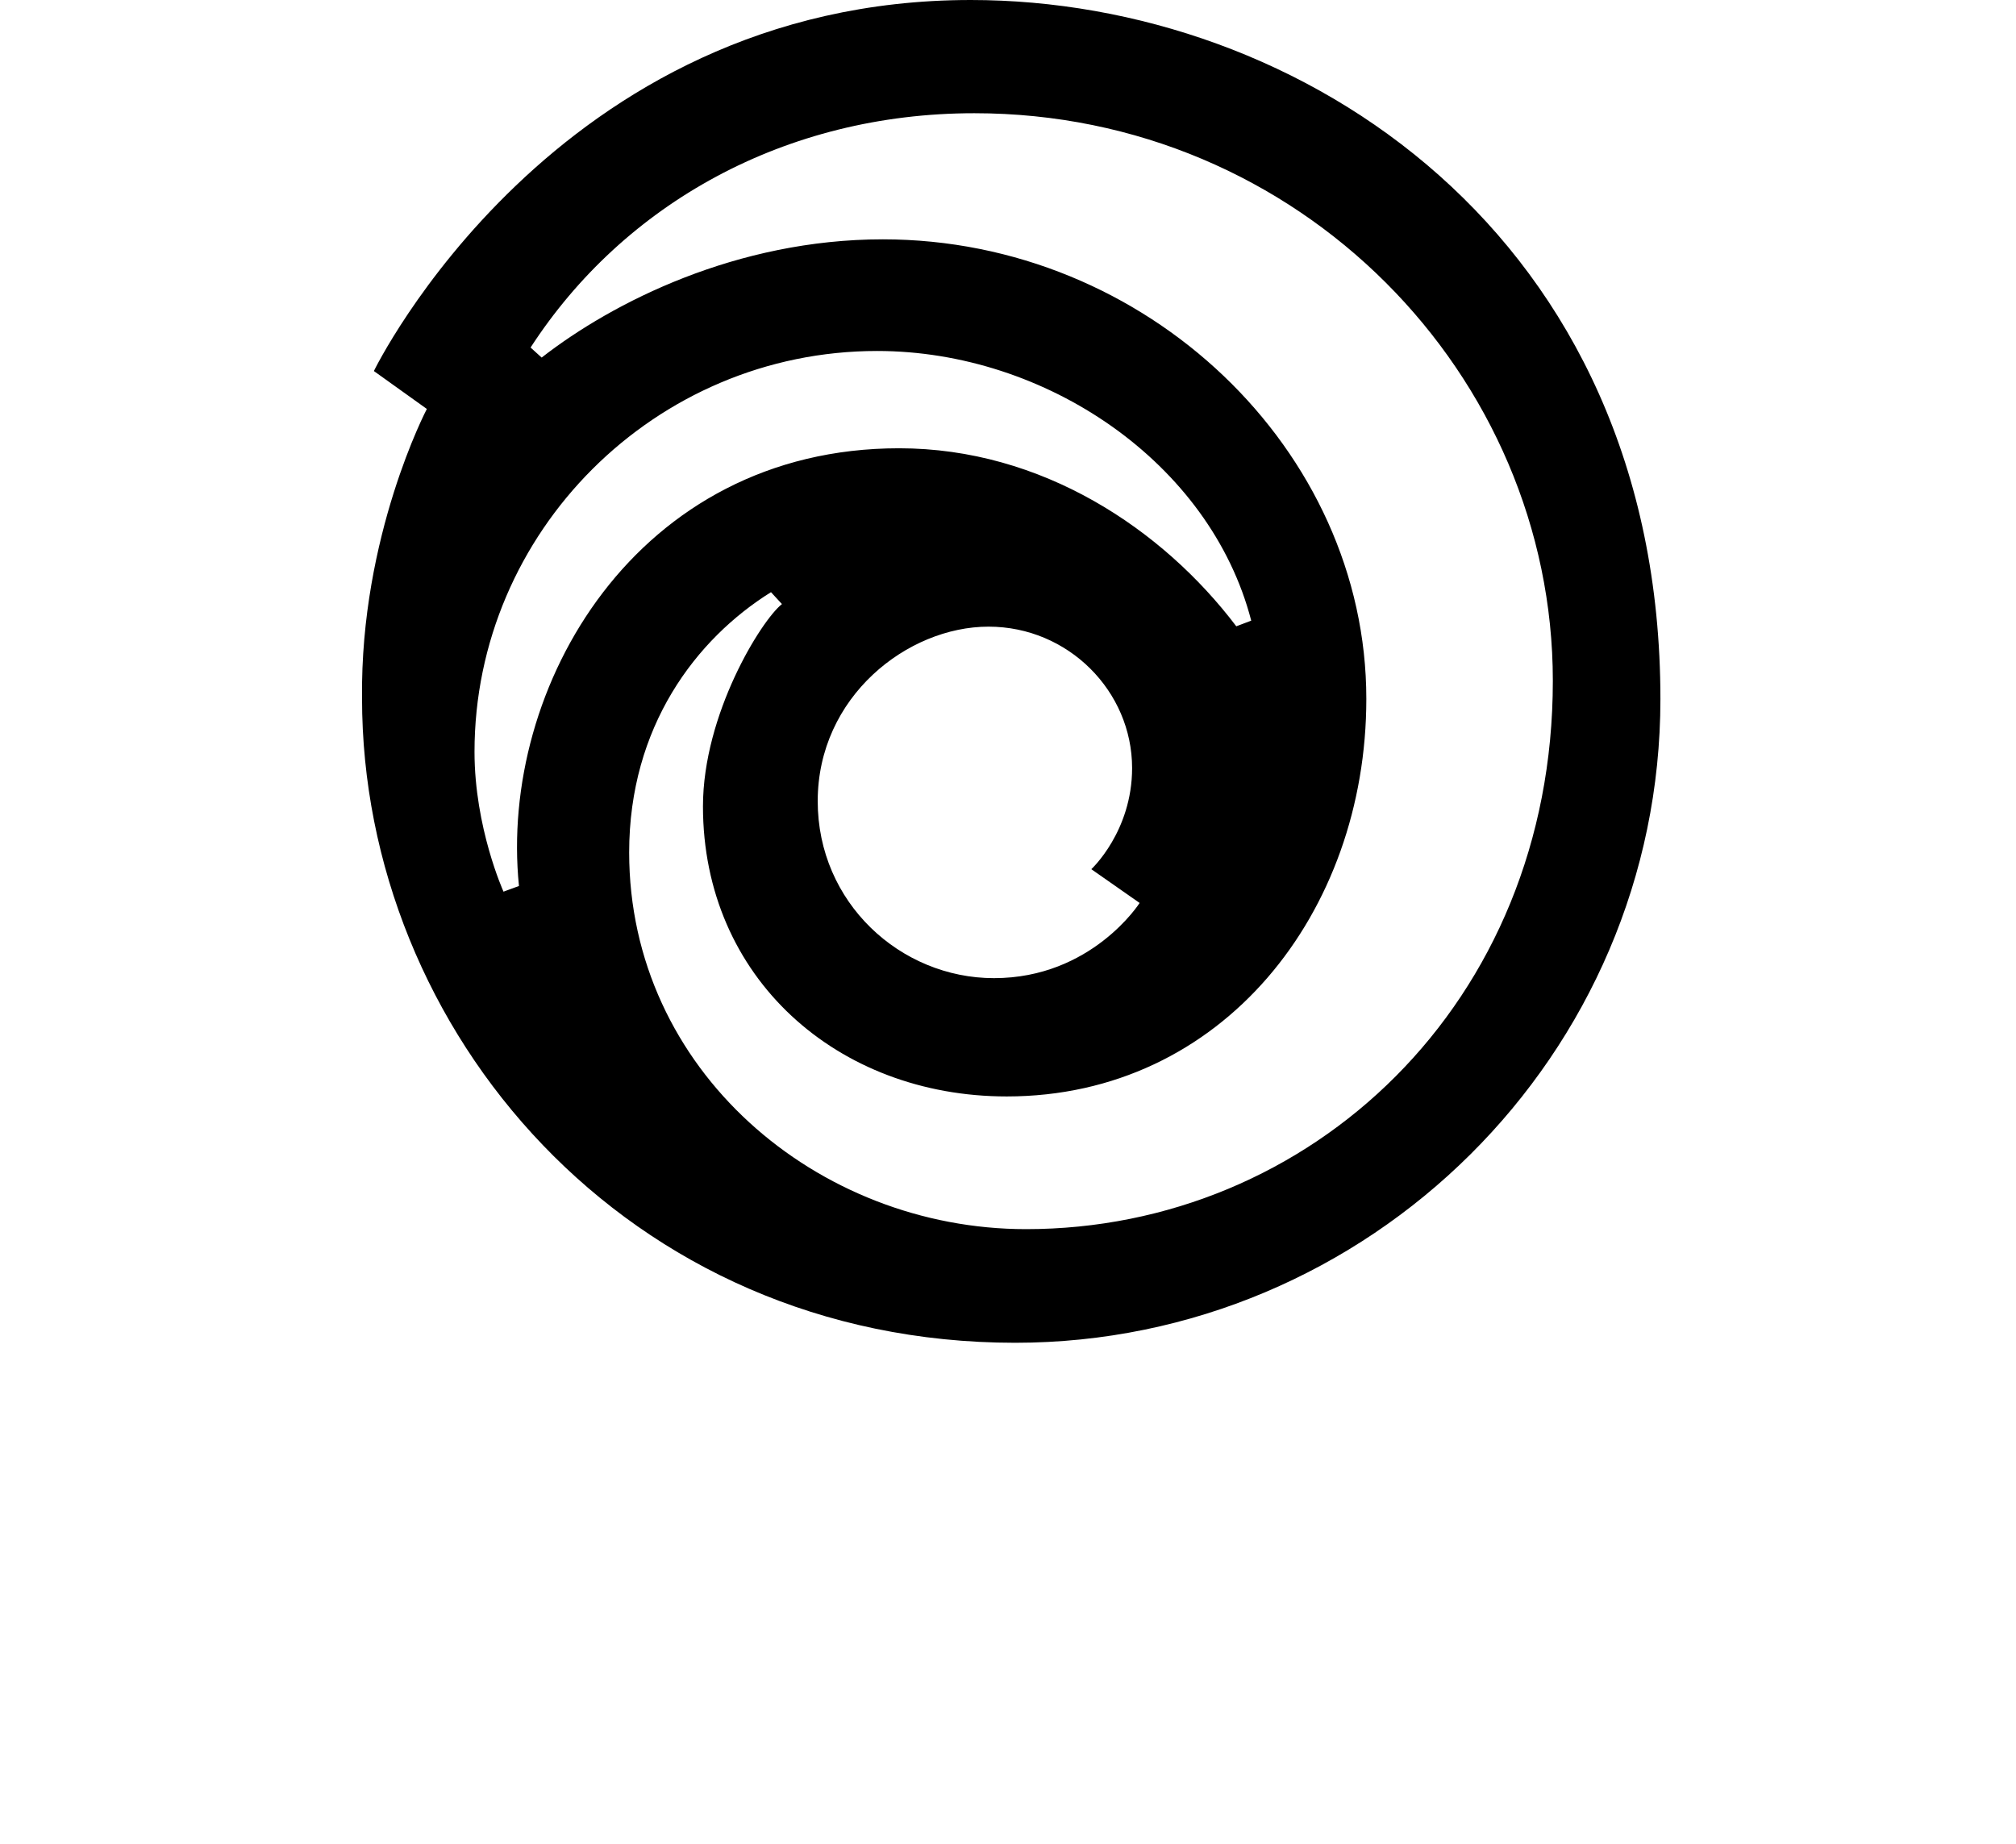
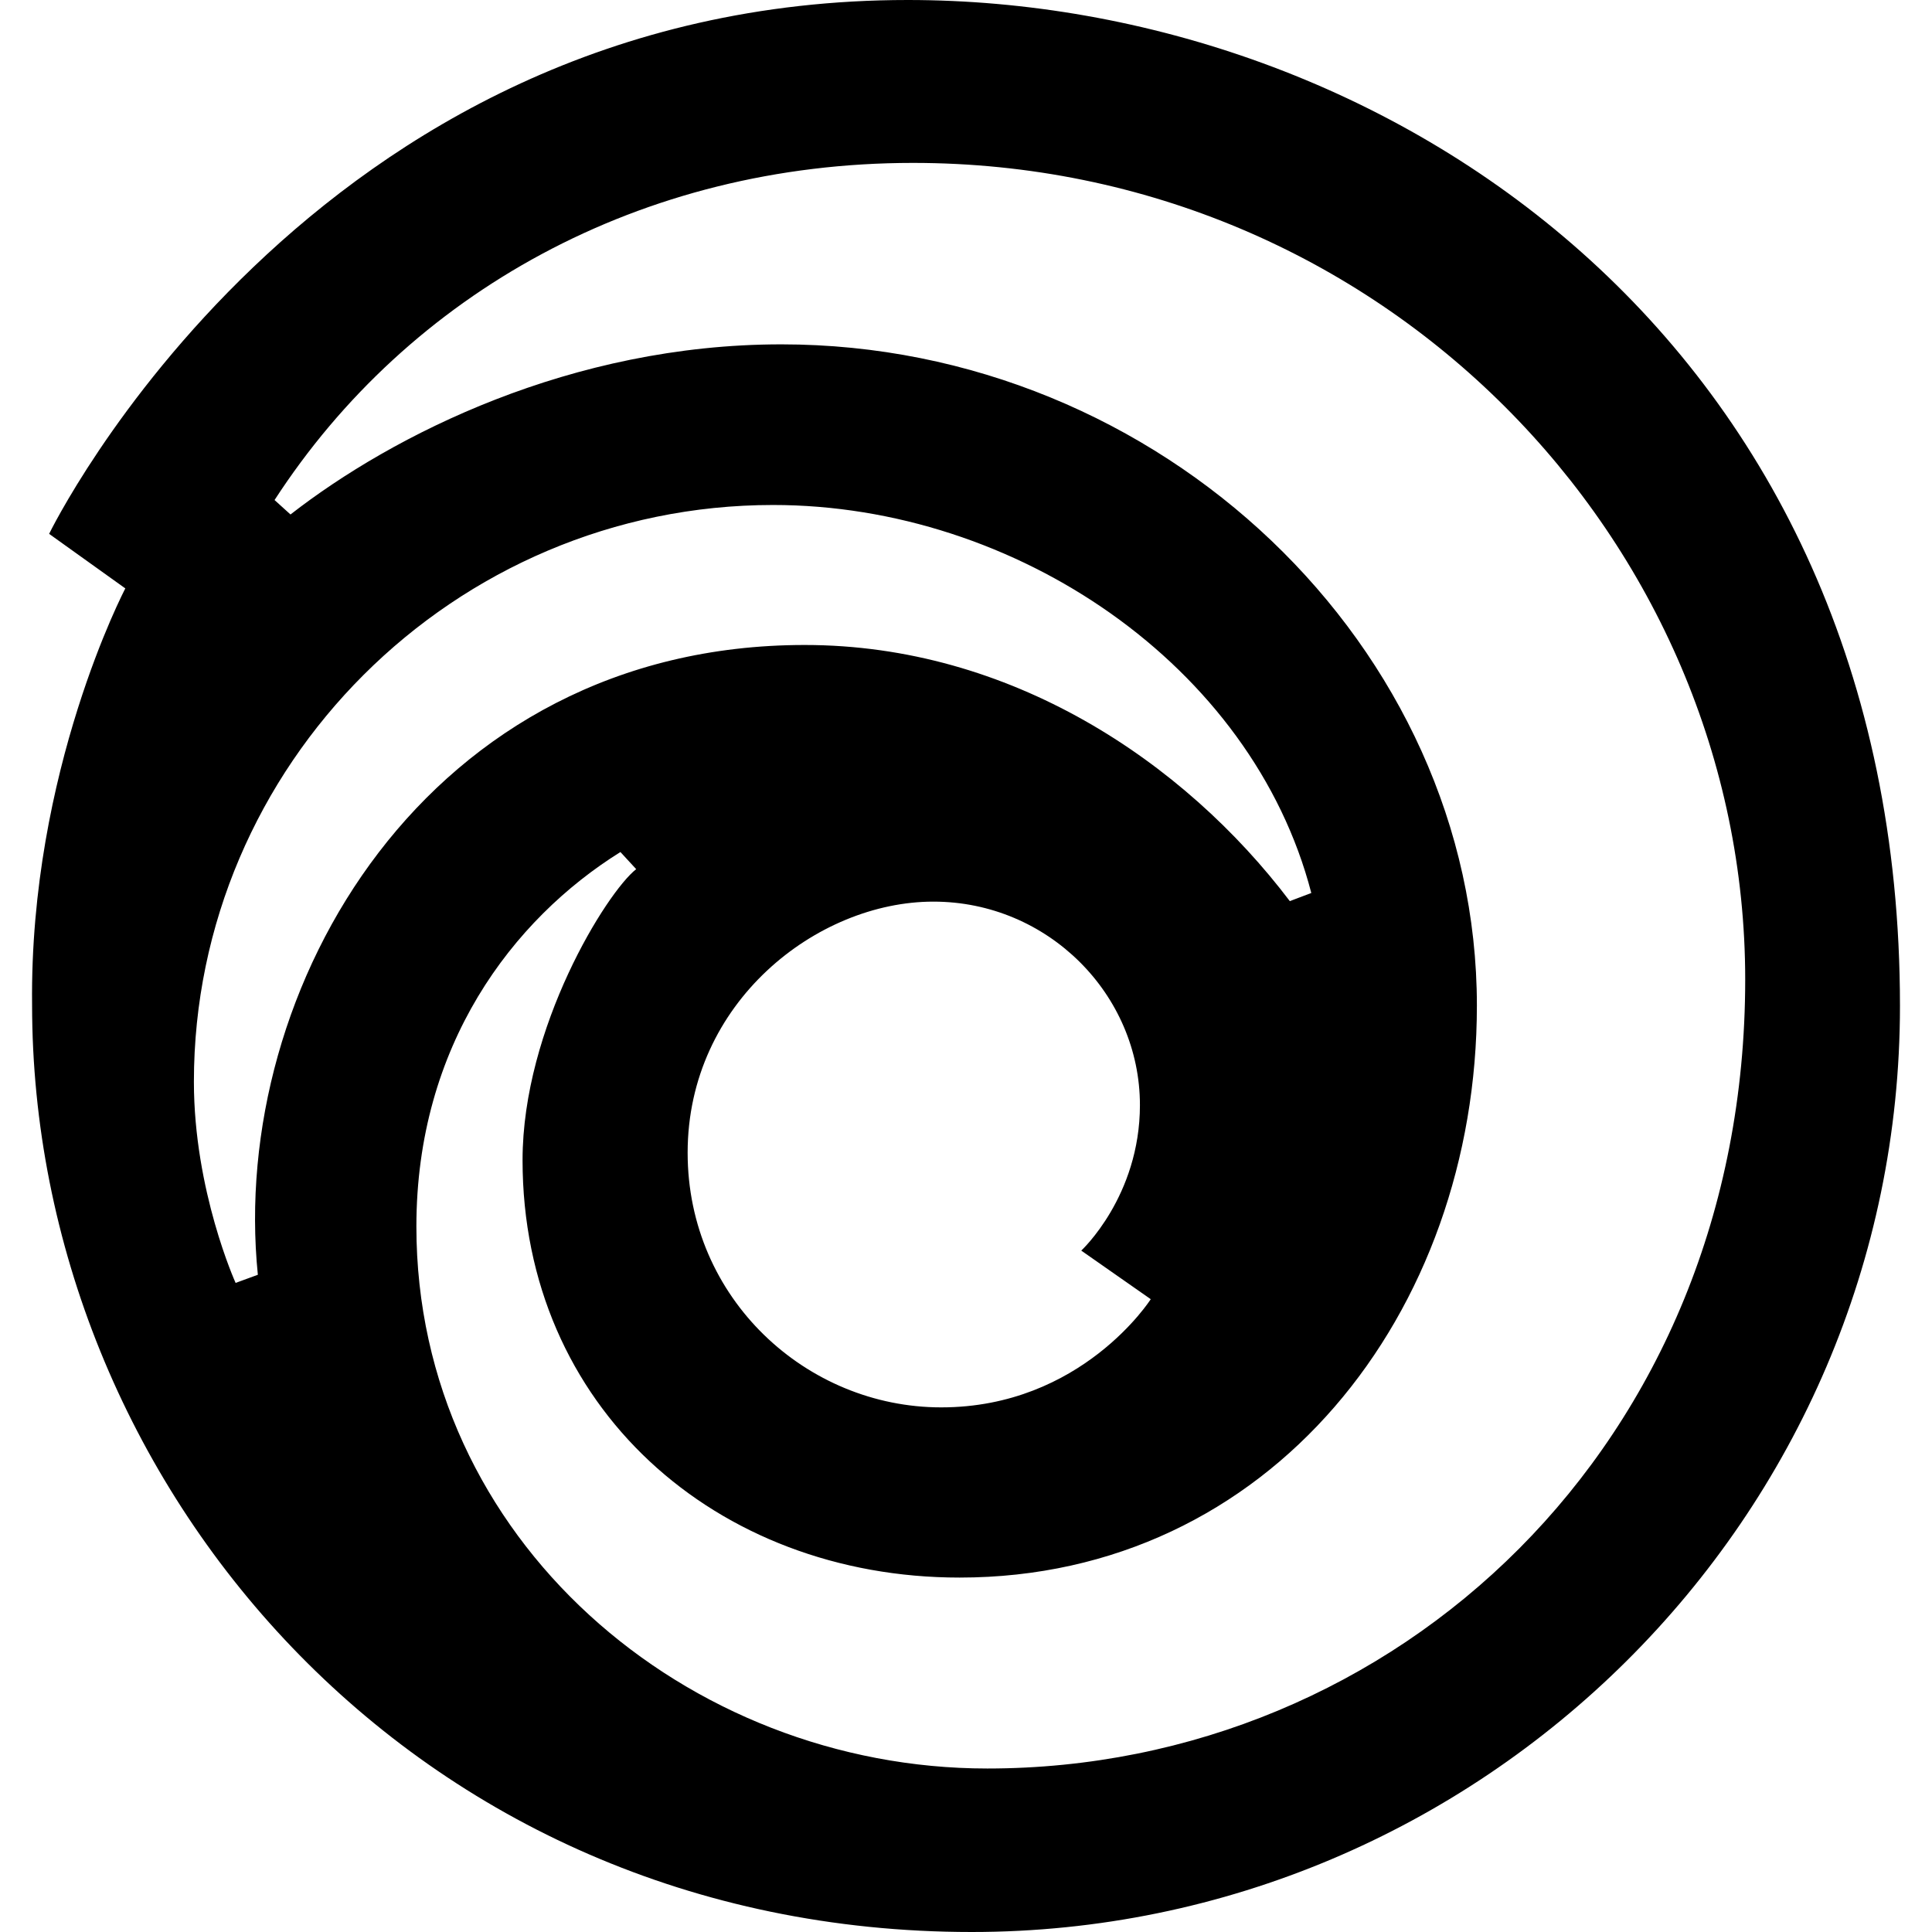
- <svg xmlns="http://www.w3.org/2000/svg" width="1000" height="914.746" version="1.1" id="svg1">
+ <svg xmlns="http://www.w3.org/2000/svg" viewBox="0 -42.627 1000 1000" version="1.1" id="svg1">
  <defs id="defs1" />
-   <g fill="#000" fill-opacity="1" stroke="none" id="g1">
-     <path d="M 481.516,0 C 274.718,0 185.456,184.072 185.456,184.072 l 26.275,18.81 c 0,0 -33.065,62.879 -32.15,143.53 0,164.64 131.058,319.732 323.986,319.732 175.268,0 320.05,-142.657 320.05,-319.327 C 823.617,116.399 644.935,0 481.517,0 Z m 1.794,56.168 c 161.571,0 286.946,130.2 286.946,281.563 0,160.455 -120.68,272.042 -261.307,272.042 -103.498,0 -196.863,-78.816 -196.863,-186.879 0,-62.414 33.174,-105.928 70.348,-129.119 l 5.44,5.903 c -10.173,7.96 -39.181,54.557 -39.181,100.356 0,85.022 66.674,143.906 150.678,143.906 107.006,0 178.371,-91.267 178.371,-197.238 0,-123.296 -108.833,-227.971 -239.806,-227.971 -72.442,0 -133.926,31.154 -169.256,58.657 l -5.498,-4.977 C 309.403,101.144 389.446,56.168 483.31,56.168 Z m -48.21,117.95 c 83.58,0 165.18,55.293 185.548,133.778 l -7.408,2.807 c -36.571,-48.294 -96.496,-88.317 -167.26,-88.317 -130.212,0 -198.596,118.323 -188.557,217.147 l -7.668,2.808 c 0,0 -14.382,-31.734 -14.382,-69.364 0,-108.97 89.488,-198.86 199.727,-198.86 z m 55.242,136.758 c 39.57,0 71.216,32.073 71.216,70.146 0,31.506 -20.228,50.178 -20.228,50.178 l 23.96,16.754 c 0,0 -23.759,37.301 -72.257,37.301 -46.391,0 -87.42,-37.444 -87.42,-87.797 0,-51.884 44.629,-86.582 84.73,-86.582 z" id="path1" />
+   <g fill="currentColor" fill-opacity="1" stroke="none" id="g1">
+     <path d="m 469.866,-42.627 c -310.44,0 -444.438,276.325 -444.438,276.325 l 39.443,28.237 c 0,0 -49.636,94.392 -48.263,215.464 0,247.154 196.741,479.974 486.36,479.974 263.108,0 480.452,-214.153 480.452,-479.366 0,-345.898 -268.233,-520.634 -513.553,-520.634 z m 2.693,84.318 c 242.547,0 430.757,195.453 430.757,422.676 0,240.871 -181.162,408.383 -392.268,408.383 -155.369,0 -295.526,-118.317 -295.526,-280.538 0,-93.694 49.8,-159.017 105.605,-193.83 l 8.166,8.861 c -15.271,11.949 -58.818,81.9 -58.818,150.652 0,127.633 100.089,216.028 226.194,216.028 160.635,0 267.766,-137.008 267.766,-296.089 0,-185.089 -163.378,-342.225 -359.991,-342.225 -108.748,0 -201.047,46.768 -254.083,88.055 l -8.253,-7.471 C 211.494,109.208 331.652,41.691 472.559,41.691 Z M 400.187,218.755 c 125.468,0 247.964,83.005 278.54,200.824 l -11.121,4.214 C 612.707,351.295 522.749,291.214 416.52,291.214 c -195.471,0 -298.128,177.624 -283.057,325.976 l -11.511,4.215 c 0,0 -21.59,-47.638 -21.59,-104.128 0,-163.583 134.337,-298.524 299.826,-298.524 z m 82.928,205.298 c 59.402,0 106.908,48.147 106.908,105.302 0,47.296 -30.366,75.326 -30.366,75.326 l 35.968,25.151 c 0,0 -35.666,55.995 -108.471,55.995 -69.641,0 -131.233,-56.21 -131.233,-131.799 0,-77.887 66.996,-129.975 127.195,-129.975 z" id="path1" style="stroke-width:1.501" />
  </g>
</svg>
